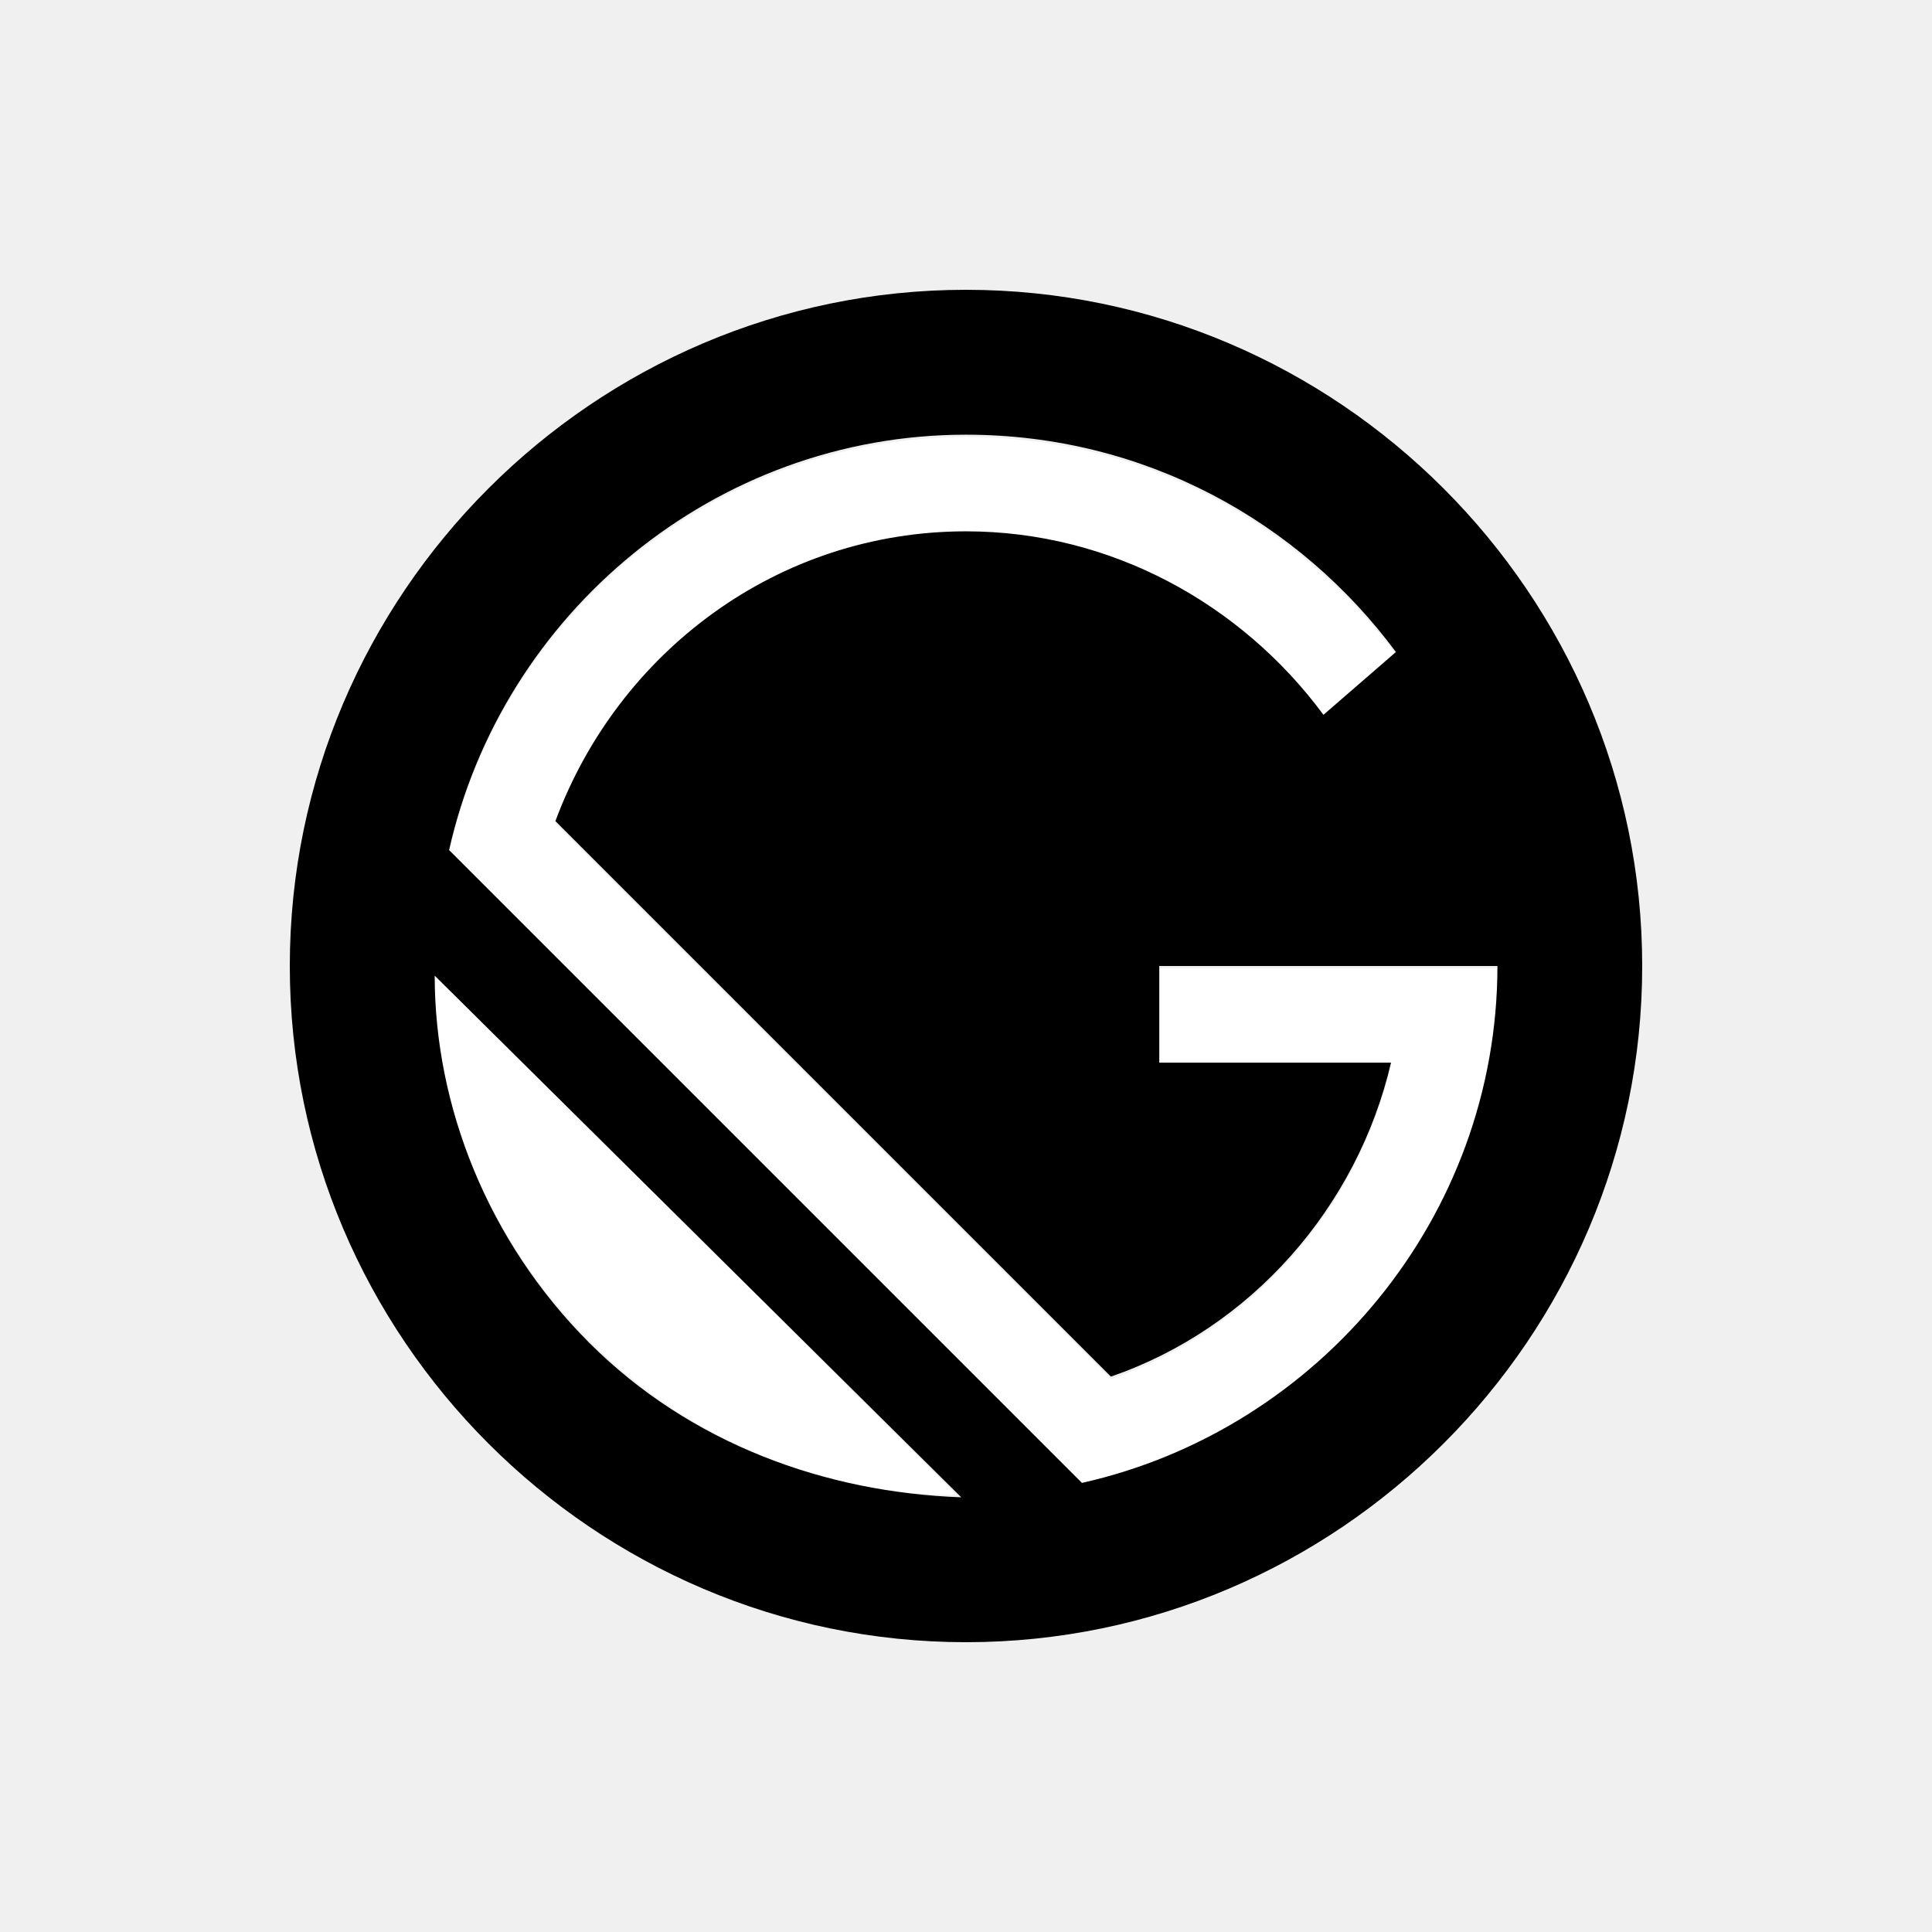
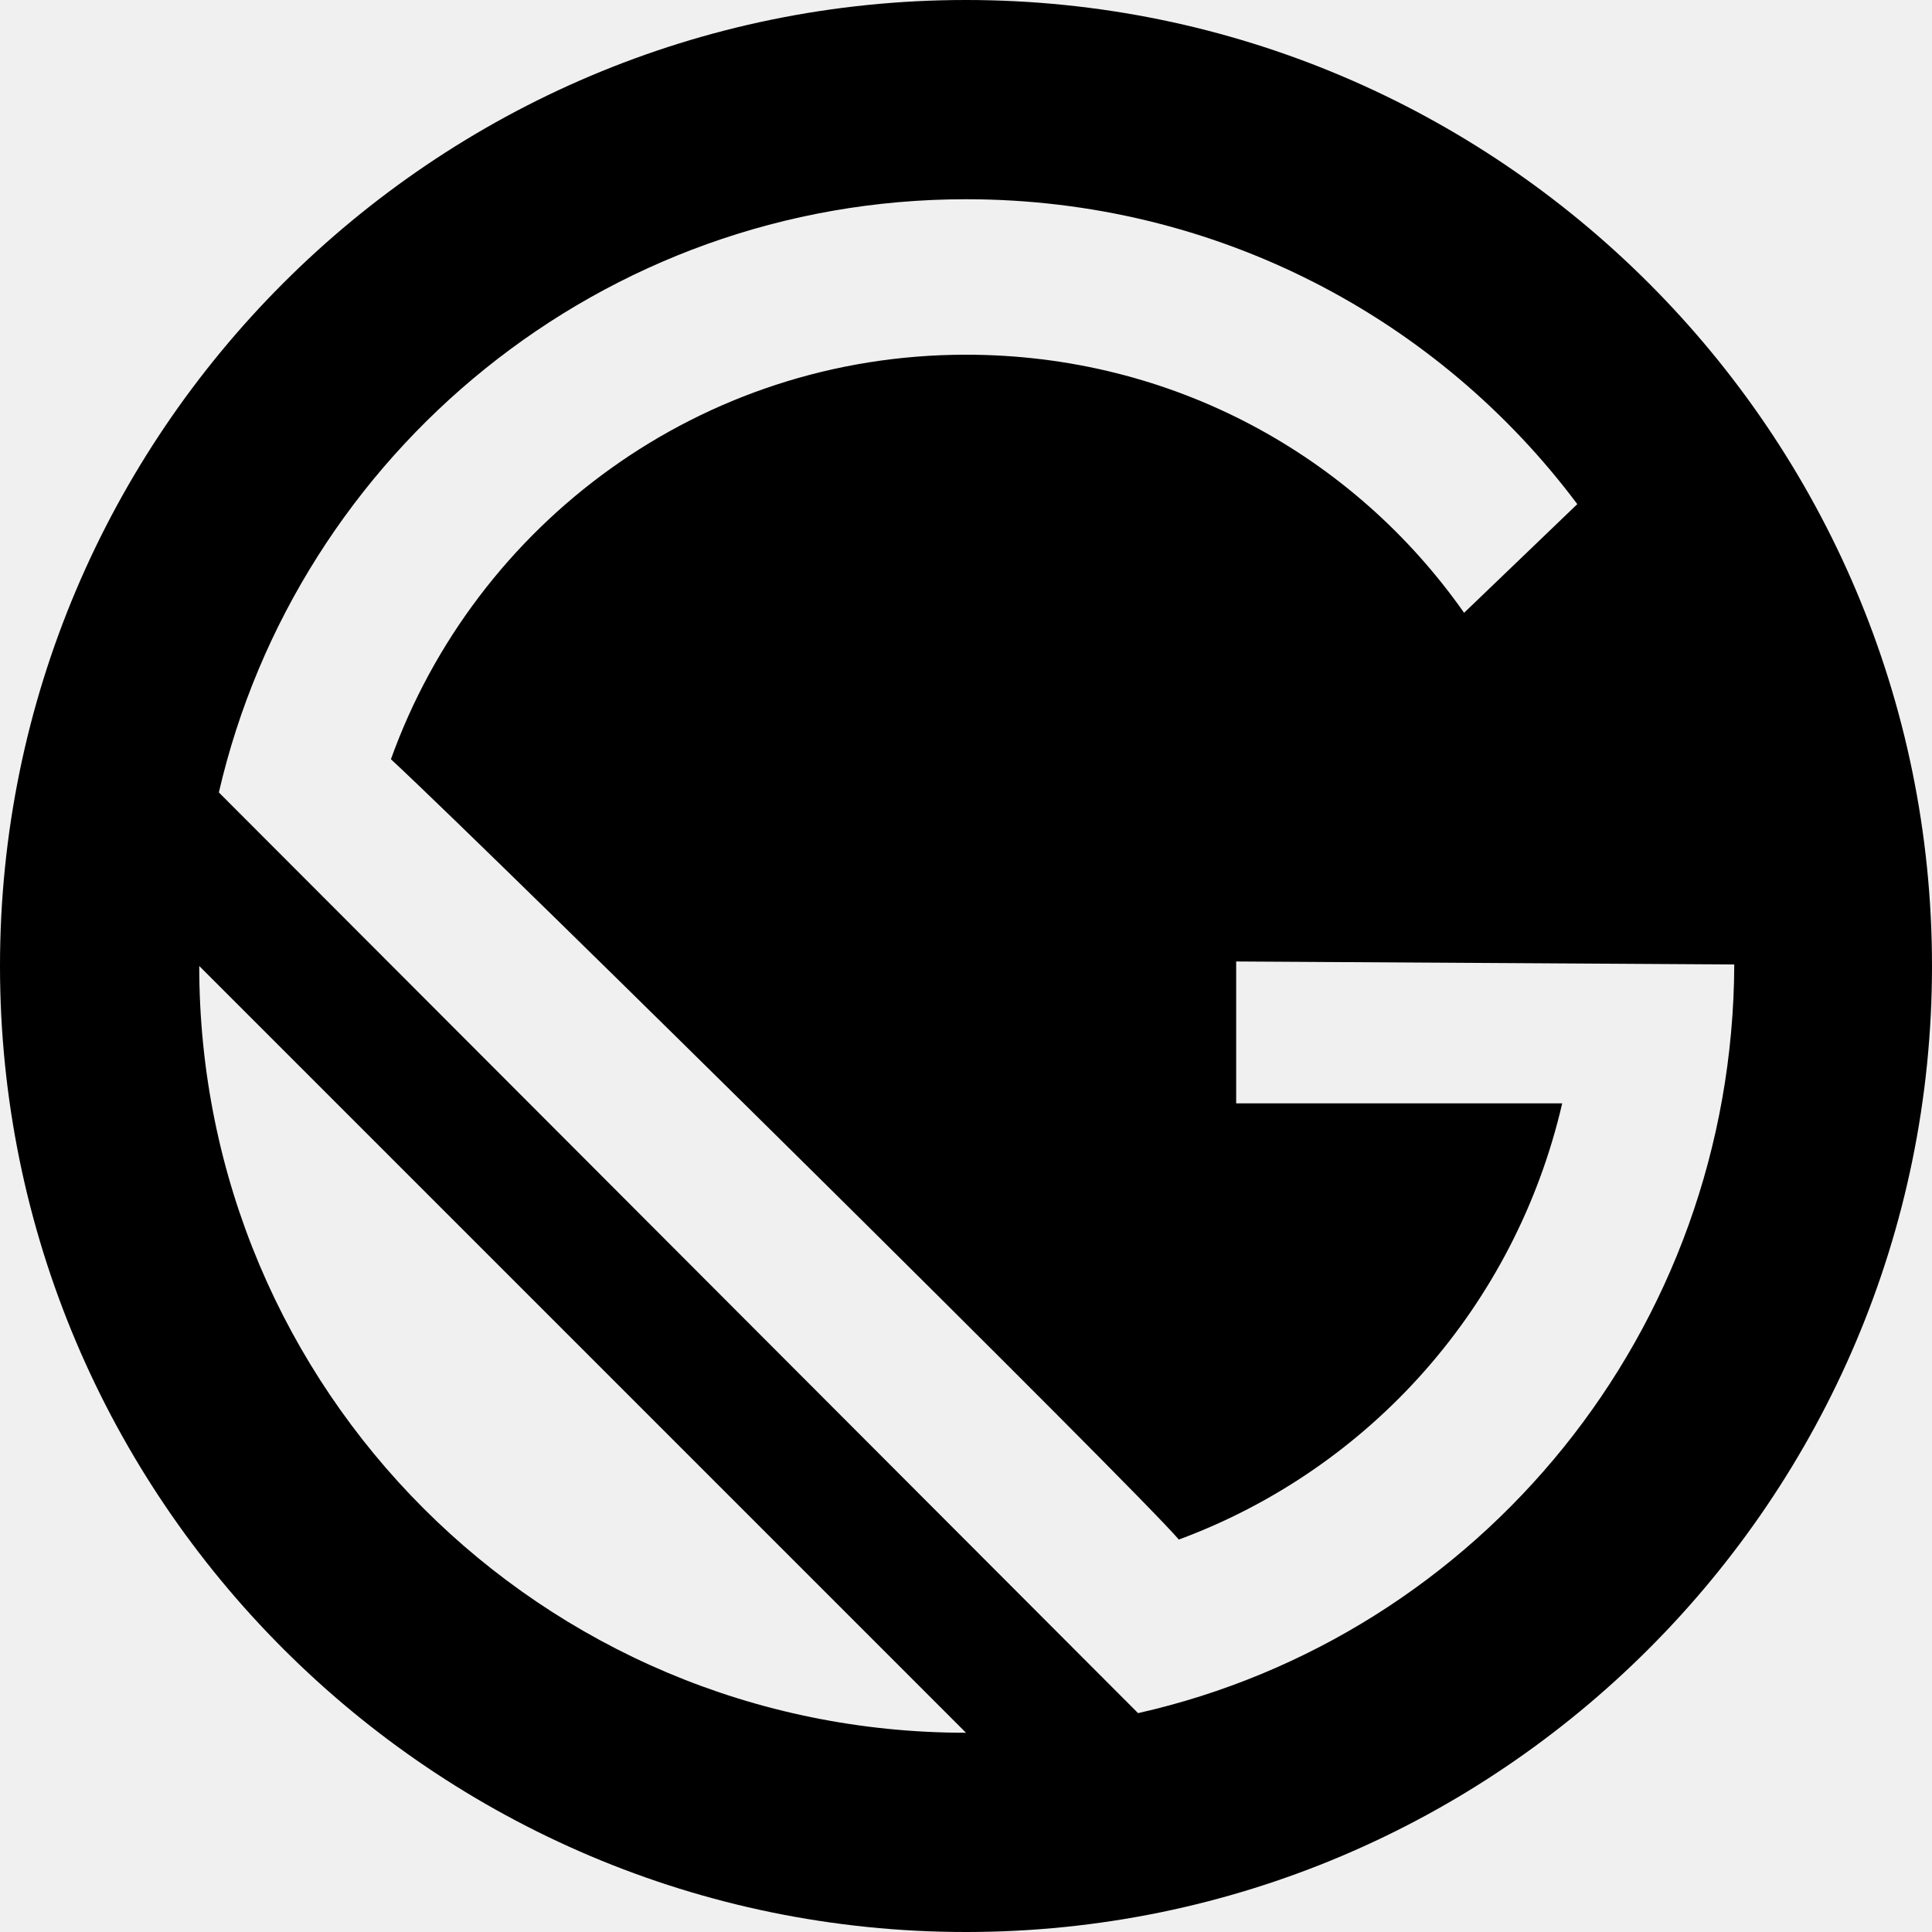
- <svg xmlns="http://www.w3.org/2000/svg" width="500" height="500" fill="none">
-   <path d="M387.502 250.633H300.02v25.01h60.01c-8.759 37.498-36.267 68.734-72.498 81.256L143.733 213.136c14.985-43.759 57.513-75.03 106.267-75.03 37.497 0 71.266 18.748 92.512 47.522l18.749-16.251c-25.01-33.769-65.005-56.282-111.261-56.282-65.005 0-120.021 46.257-133.774 107.498l165.01 165.01c60.01-14.985 106.266-69.965 106.266-134.97Zm-275.005 1.266c0 35 13.754 68.734 39.995 95.011 26.241 26.276 61.241 39.995 95.01 39.995L112.497 251.899Z" fill="#fff" />
-   <path d="M250 75c-96.241 0-175 78.759-175 175s78.759 175 175 175 175-78.759 175-175S346.241 75 250 75Zm-97.508 272.508c-26.241-26.242-39.995-61.242-39.995-95.011l136.272 135.006c-35.035-1.267-70.035-13.754-96.277-39.995Zm127.513 36.266L116.226 219.995C129.98 158.754 184.995 112.497 250 112.497c46.256 0 86.251 22.513 111.261 56.247l-18.748 16.251c-21.247-28.739-55.016-47.487-92.513-47.487-48.754 0-90.015 31.236-106.266 74.995l143.763 143.763c36.267-12.487 63.739-43.758 72.498-81.256H300.02V250h87.518c-.035 65.005-46.257 120.02-107.533 133.774Z" fill="#000" />
+ <svg xmlns="http://www.w3.org/2000/svg" width="128" height="128" viewBox="0 0 128 128" fill="none">
+   <path d="M64 0C28.7 0 0 28.7 0 64C0 99.3 28.7 128 64 128C99.3 128 128 99.3 128 64C128 28.7 99.3 0 64 0ZM13.2 64L64 114.8C35.9 114.8 13.2 92.1 13.2 64V64ZM75.4 113.5L14.5 52.5C19.7 30 39.9 13.2 64 13.2C80.6 13.2 95.3 21.1 104.5 33.4L97 40.6C89.7 30.2 77.7 23.5 64 23.5C46.4 23.5 31.5 34.7 25.9 50.3C33.1 57 75.4 98.8 78.1 102C90.8 97.3 100.4 86.5 103.5 73.1H81.9V63.7L114.9 63.9C114.8 88.2 98 108.4 75.4 113.5Z" fill="black" />
</svg>
